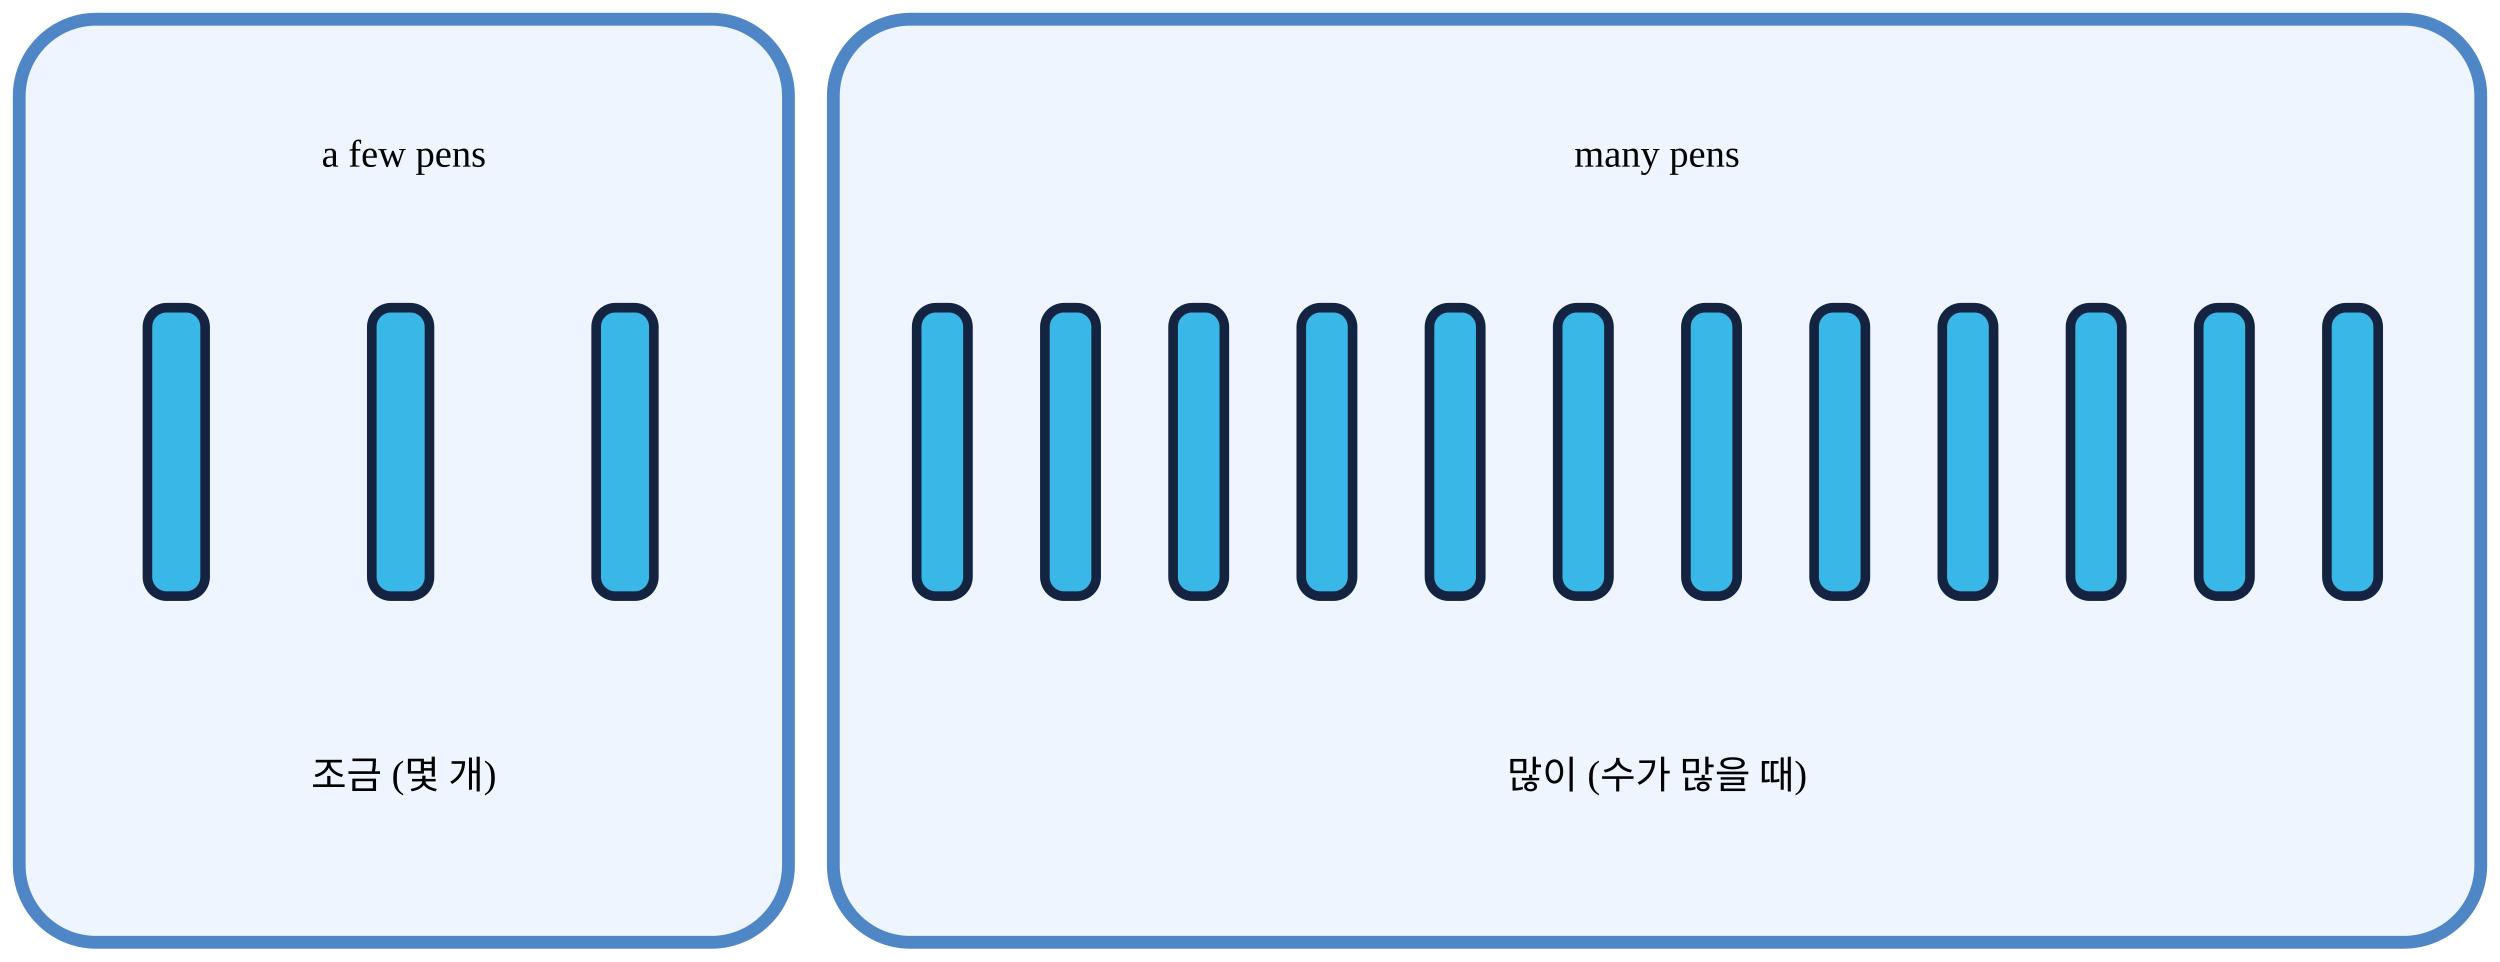
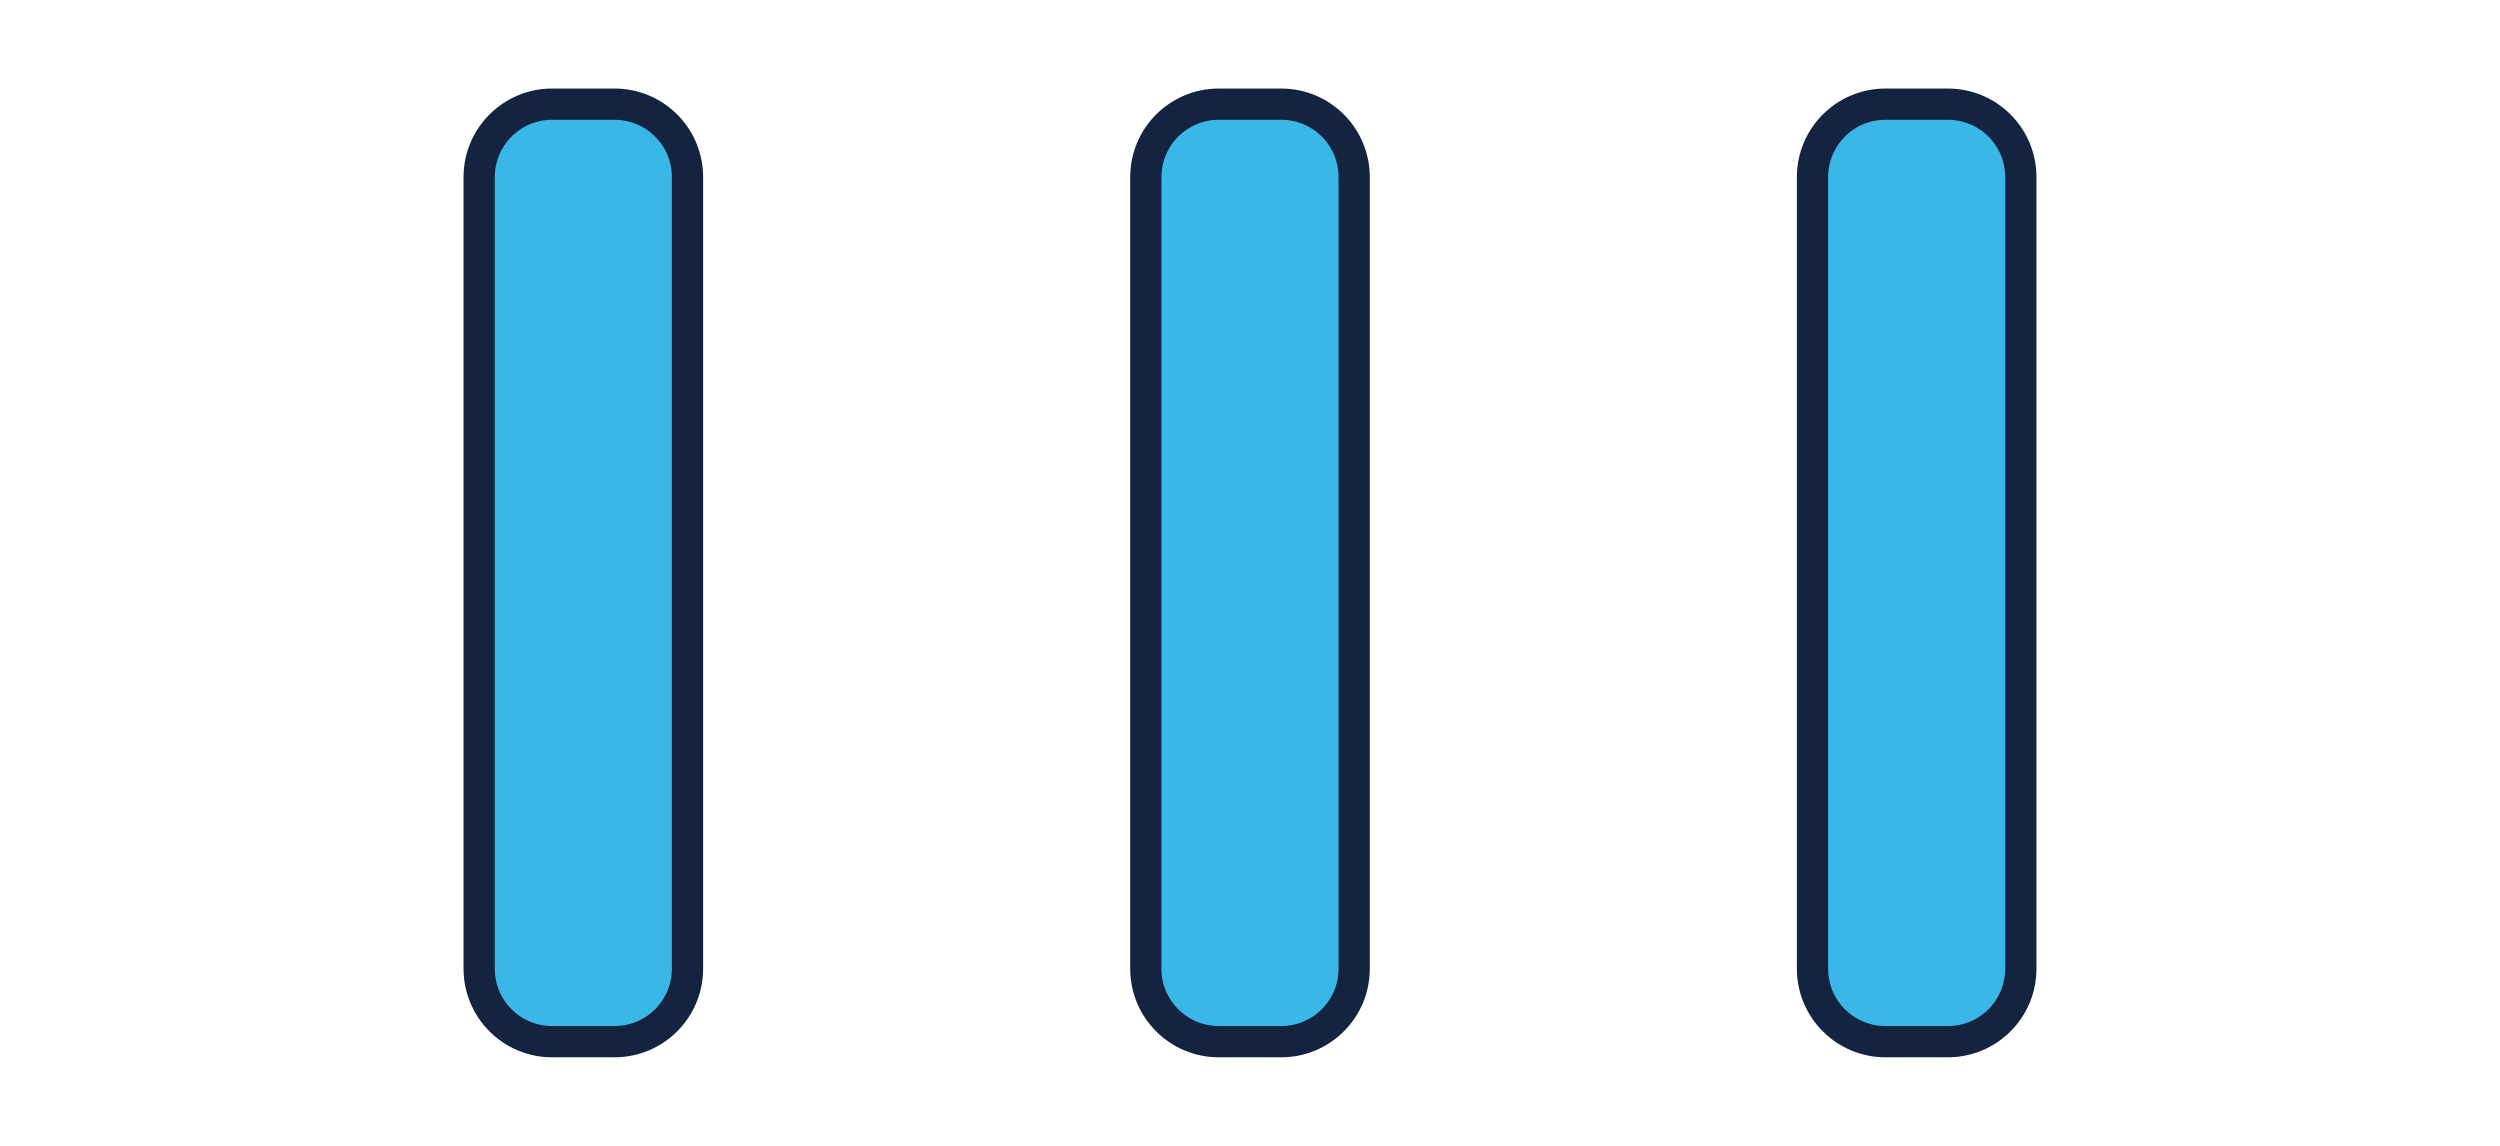
- <svg xmlns="http://www.w3.org/2000/svg" viewBox="0 0 780 300">
-   <rect x="6" y="6" width="240" height="288" rx="24" fill="#EEF5FF" stroke="#4F86C6" stroke-width="4" />
-   <rect x="260" y="6" width="514" height="288" rx="24" fill="#EEF5FF" stroke="#4F86C6" stroke-width="4" />
-   <text class="b" x="126" y="52" text-anchor="middle">a few pens</text>
-   <text class="b" x="517" y="52" text-anchor="middle">many pens</text>
+ <svg xmlns="http://www.w3.org/2000/svg" viewBox="0 0 240 110">
  <g stroke="#14233F" stroke-width="3" fill="#39B8E8">
-     <rect x="46" y="96" width="18" height="90" rx="6" />
-     <rect x="116" y="96" width="18" height="90" rx="6" />
-     <rect x="186" y="96" width="18" height="90" rx="6" />
-     <rect x="286" y="96" width="16" height="90" rx="6" />
-     <rect x="326" y="96" width="16" height="90" rx="6" />
-     <rect x="366" y="96" width="16" height="90" rx="6" />
-     <rect x="406" y="96" width="16" height="90" rx="6" />
-     <rect x="446" y="96" width="16" height="90" rx="6" />
-     <rect x="486" y="96" width="16" height="90" rx="6" />
-     <rect x="526" y="96" width="16" height="90" rx="6" />
-     <rect x="566" y="96" width="16" height="90" rx="6" />
-     <rect x="606" y="96" width="16" height="90" rx="6" />
-     <rect x="646" y="96" width="16" height="90" rx="6" />
-     <rect x="686" y="96" width="16" height="90" rx="6" />
-     <rect x="726" y="96" width="16" height="90" rx="6" />
+     <rect x="46" y="10" width="20" height="90" rx="7" />
+     <rect x="110" y="10" width="20" height="90" rx="7" />
+     <rect x="174" y="10" width="20" height="90" rx="7" />
  </g>
-   <text x="126" y="246" text-anchor="middle">조금 (몇 개)</text>
-   <text x="517" y="246" text-anchor="middle">많이 (수가 많을 때)</text>
</svg>
